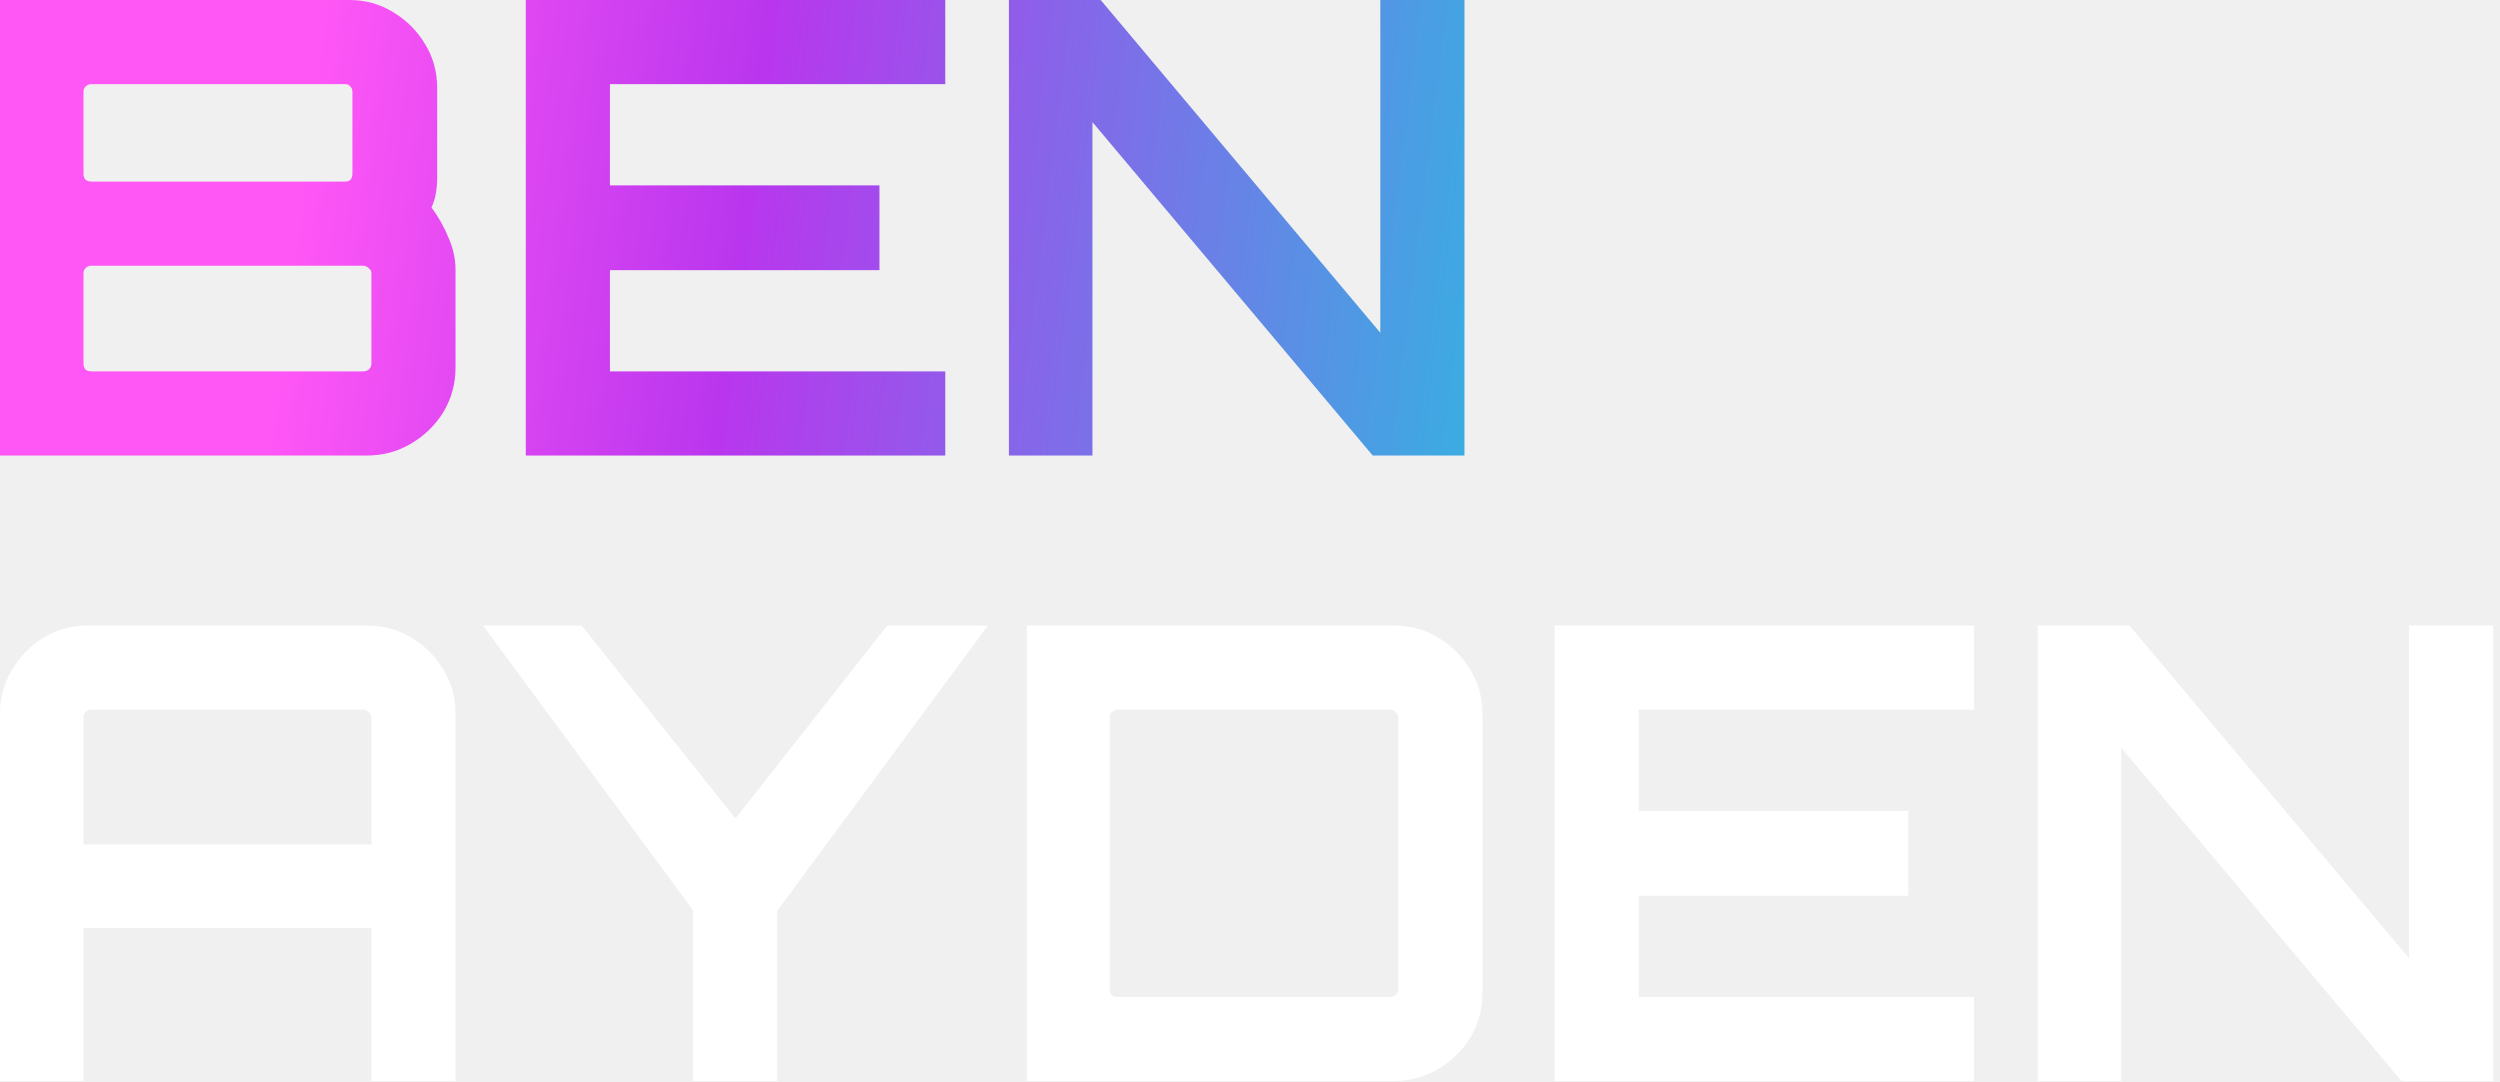
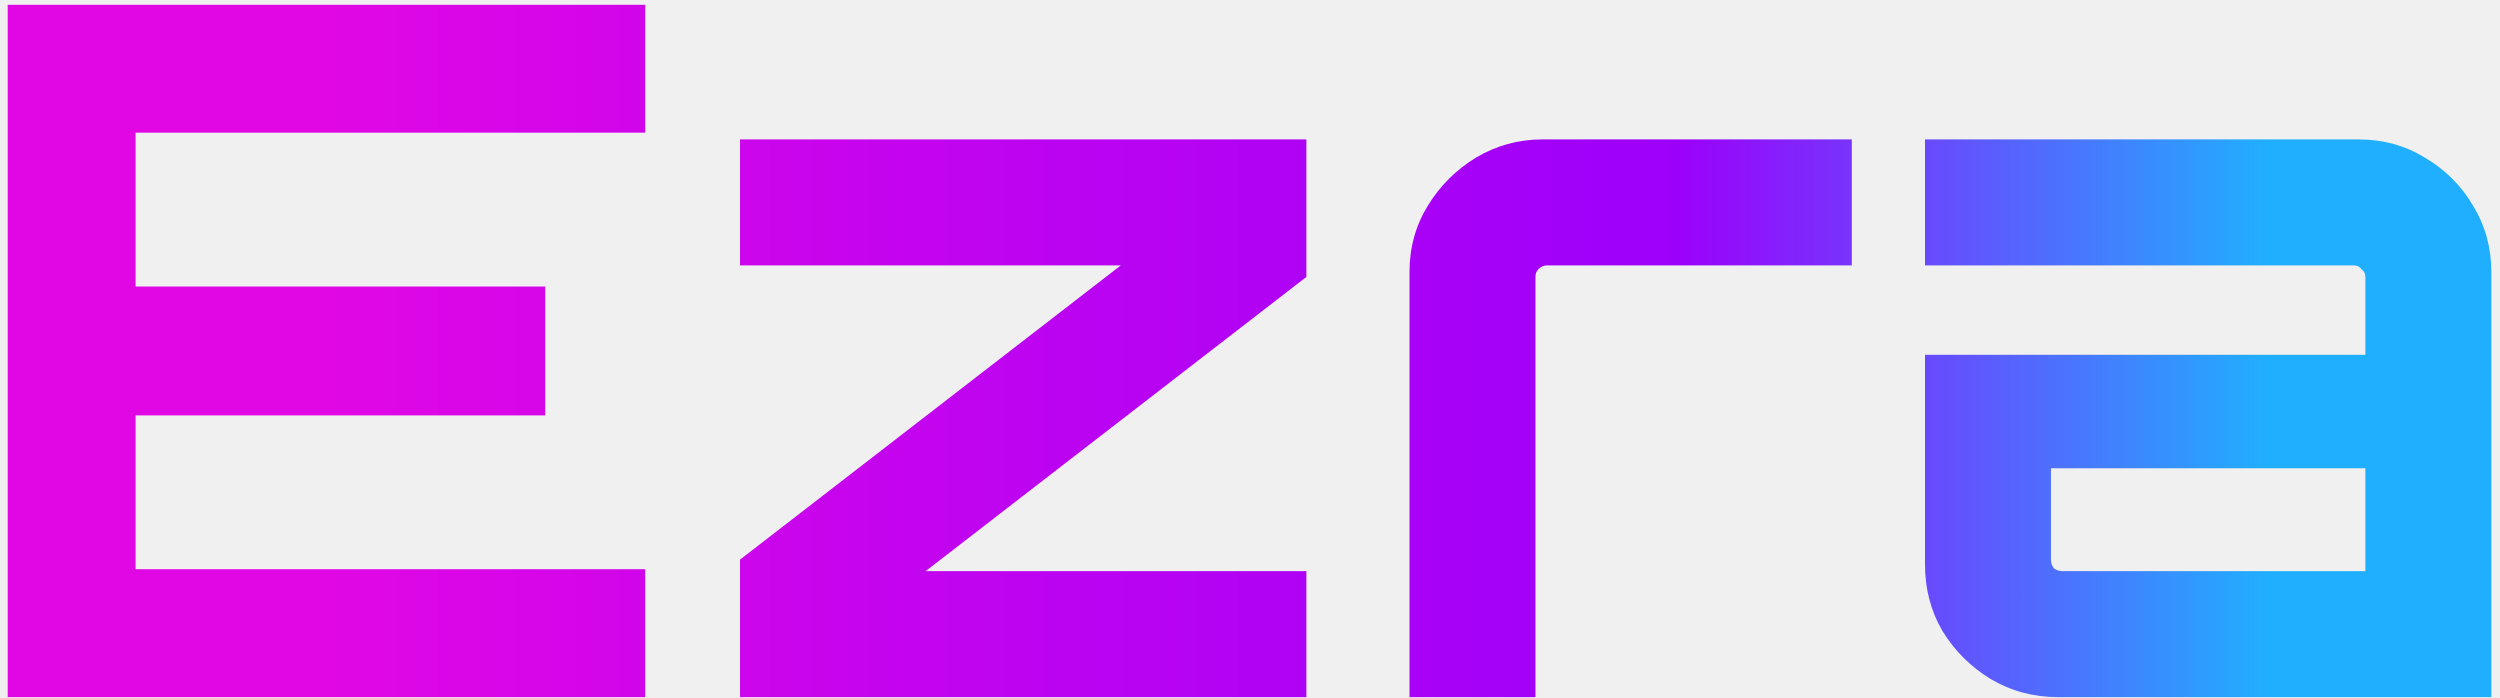
- <svg xmlns="http://www.w3.org/2000/svg" width="111" height="48" viewBox="0 0 111 48" fill="none">
-   <path d="M0 48V31.679C0 30.967 0.178 30.321 0.534 29.741C0.89 29.141 1.358 28.664 1.938 28.308C2.538 27.952 3.193 27.774 3.905 27.774H16.293C17.005 27.774 17.66 27.952 18.259 28.308C18.859 28.664 19.336 29.141 19.692 29.741C20.048 30.321 20.226 30.967 20.226 31.679V48H16.49V41.202H3.708V48H0ZM3.708 37.494H16.49V31.847C16.49 31.754 16.452 31.679 16.377 31.623C16.302 31.548 16.218 31.51 16.125 31.51H4.045C3.952 31.51 3.867 31.548 3.792 31.623C3.736 31.679 3.708 31.754 3.708 31.847V37.494Z" fill="white" />
-   <path d="M30.771 48V40.415L21.445 27.774H25.827L32.653 36.342L39.395 27.774H43.862L34.507 40.443V48H30.771Z" fill="white" />
-   <path d="M45.594 48V27.774H61.887C62.599 27.774 63.254 27.952 63.853 28.308C64.453 28.664 64.93 29.141 65.286 29.741C65.642 30.321 65.82 30.967 65.82 31.679V44.095C65.82 44.807 65.642 45.462 65.286 46.062C64.93 46.642 64.453 47.111 63.853 47.466C63.254 47.822 62.599 48 61.887 48H45.594ZM49.611 44.264H61.718C61.812 44.264 61.897 44.236 61.971 44.18C62.046 44.105 62.084 44.02 62.084 43.927V31.847C62.084 31.754 62.046 31.679 61.971 31.623C61.897 31.548 61.812 31.51 61.718 31.51H49.611C49.517 31.51 49.433 31.548 49.358 31.623C49.302 31.679 49.274 31.754 49.274 31.847V43.927C49.274 44.02 49.302 44.105 49.358 44.18C49.433 44.236 49.517 44.264 49.611 44.264Z" fill="white" />
-   <path d="M69.022 48V27.774H87.647V31.51H72.758V36.005H84.725V39.769H72.758V44.264H87.647V48H69.022Z" fill="white" />
-   <path d="M90.473 48V27.774H94.547L106.963 42.55V27.774H110.699V48H106.626L94.181 33.196V48H90.473Z" fill="white" />
-   <path d="M0 20.226V0H15.507C16.218 0 16.864 0.178 17.445 0.534C18.044 0.89 18.522 1.367 18.878 1.966C19.233 2.547 19.411 3.193 19.411 3.905V7.866C19.411 8.109 19.393 8.343 19.355 8.568C19.318 8.793 19.252 9.008 19.159 9.214C19.477 9.645 19.73 10.094 19.917 10.562C20.123 11.031 20.226 11.499 20.226 11.967V16.321C20.226 17.033 20.048 17.688 19.692 18.288C19.336 18.868 18.859 19.336 18.259 19.692C17.66 20.048 17.005 20.226 16.293 20.226H0ZM4.045 16.49H16.125C16.218 16.49 16.302 16.462 16.377 16.405C16.452 16.331 16.49 16.246 16.49 16.153V12.136C16.49 12.042 16.452 11.967 16.377 11.911C16.302 11.836 16.218 11.799 16.125 11.799H4.045C3.952 11.799 3.867 11.836 3.792 11.911C3.736 11.967 3.708 12.042 3.708 12.136V16.153C3.708 16.246 3.736 16.331 3.792 16.405C3.867 16.462 3.952 16.49 4.045 16.49ZM4.045 8.062H15.338C15.432 8.062 15.507 8.034 15.563 7.978C15.619 7.903 15.647 7.819 15.647 7.725V4.073C15.647 3.98 15.619 3.905 15.563 3.849C15.507 3.774 15.432 3.736 15.338 3.736H4.045C3.952 3.736 3.867 3.774 3.792 3.849C3.736 3.905 3.708 3.98 3.708 4.073V7.725C3.708 7.819 3.736 7.903 3.792 7.978C3.867 8.034 3.952 8.062 4.045 8.062Z" fill="url(#paint0_linear_994_94)" />
-   <path d="M23.345 20.226V0H41.97V3.736H27.081V8.231H39.048V11.995H27.081V16.49H41.97V20.226H23.345Z" fill="url(#paint1_linear_994_94)" />
-   <path d="M44.796 20.226V0H48.87L61.286 14.776V0H65.022V20.226H60.949L48.505 5.422V20.226H44.796Z" fill="url(#paint2_linear_994_94)" />
+ <svg xmlns="http://www.w3.org/2000/svg" width="104" height="29" viewBox="0 0 104 29" fill="none">
+   <path d="M0.32 29V0.2H26.84V5.52H5.64V11.92H22.68V17.28H5.64V23.68H26.84V29H0.32ZM30.785 29V23.28L46.625 11.04H30.785V5.8H54.345V11.52L38.505 23.76H54.345V29H30.785ZM58.635 29V11.32C58.635 10.307 58.888 9.387 59.395 8.56C59.901 7.733 60.568 7.067 61.395 6.56C62.248 6.053 63.168 5.8 64.155 5.8H77.035V11.04H64.355C64.221 11.04 64.101 11.093 63.995 11.2C63.915 11.28 63.875 11.387 63.875 11.52V29H58.635ZM85.6 29C84.587 29 83.653 28.747 82.8 28.24C81.973 27.733 81.307 27.067 80.8 26.24C80.32 25.413 80.08 24.493 80.08 23.48V14.76H98.4V11.52C98.4 11.387 98.347 11.28 98.24 11.2C98.16 11.093 98.053 11.04 97.92 11.04H80.08V5.8H98.12C99.133 5.8 100.053 6.053 100.88 6.56C101.733 7.067 102.4 7.733 102.88 8.56C103.387 9.387 103.64 10.307 103.64 11.32V29H85.6ZM85.8 23.76H98.4V19.48H85.32V23.28C85.32 23.413 85.36 23.533 85.44 23.64C85.547 23.72 85.667 23.76 85.8 23.76Z" fill="url(#paint0_linear_233_200)" />
  <defs>
-     <linearGradient id="paint0_linear_994_94" x1="0" y1="0" x2="77.846" y2="9.738" gradientUnits="userSpaceOnUse">
-       <stop offset="0.183" stop-color="#FF56F6" />
-       <stop offset="0.433" stop-color="#B936EE" />
-       <stop offset="0.854" stop-color="#3BACE2" />
-       <stop offset="1" stop-color="#406AFF" />
-     </linearGradient>
-     <linearGradient id="paint1_linear_994_94" x1="0" y1="0" x2="77.846" y2="9.738" gradientUnits="userSpaceOnUse">
-       <stop offset="0.183" stop-color="#FF56F6" />
-       <stop offset="0.433" stop-color="#B936EE" />
-       <stop offset="0.854" stop-color="#3BACE2" />
-       <stop offset="1" stop-color="#406AFF" />
-     </linearGradient>
-     <linearGradient id="paint2_linear_994_94" x1="0" y1="0" x2="77.846" y2="9.738" gradientUnits="userSpaceOnUse">
-       <stop offset="0.183" stop-color="#FF56F6" />
-       <stop offset="0.433" stop-color="#B936EE" />
-       <stop offset="0.854" stop-color="#3BACE2" />
-       <stop offset="1" stop-color="#406AFF" />
+     <linearGradient id="paint0_linear_233_200" x1="13.75" y1="14" x2="94.375" y2="14" gradientUnits="userSpaceOnUse">
+       <stop stop-color="#E107E5" />
+       <stop offset="0.695" stop-color="#9C00FB" />
+       <stop offset="1" stop-color="#20AFFF" />
    </linearGradient>
  </defs>
</svg>
